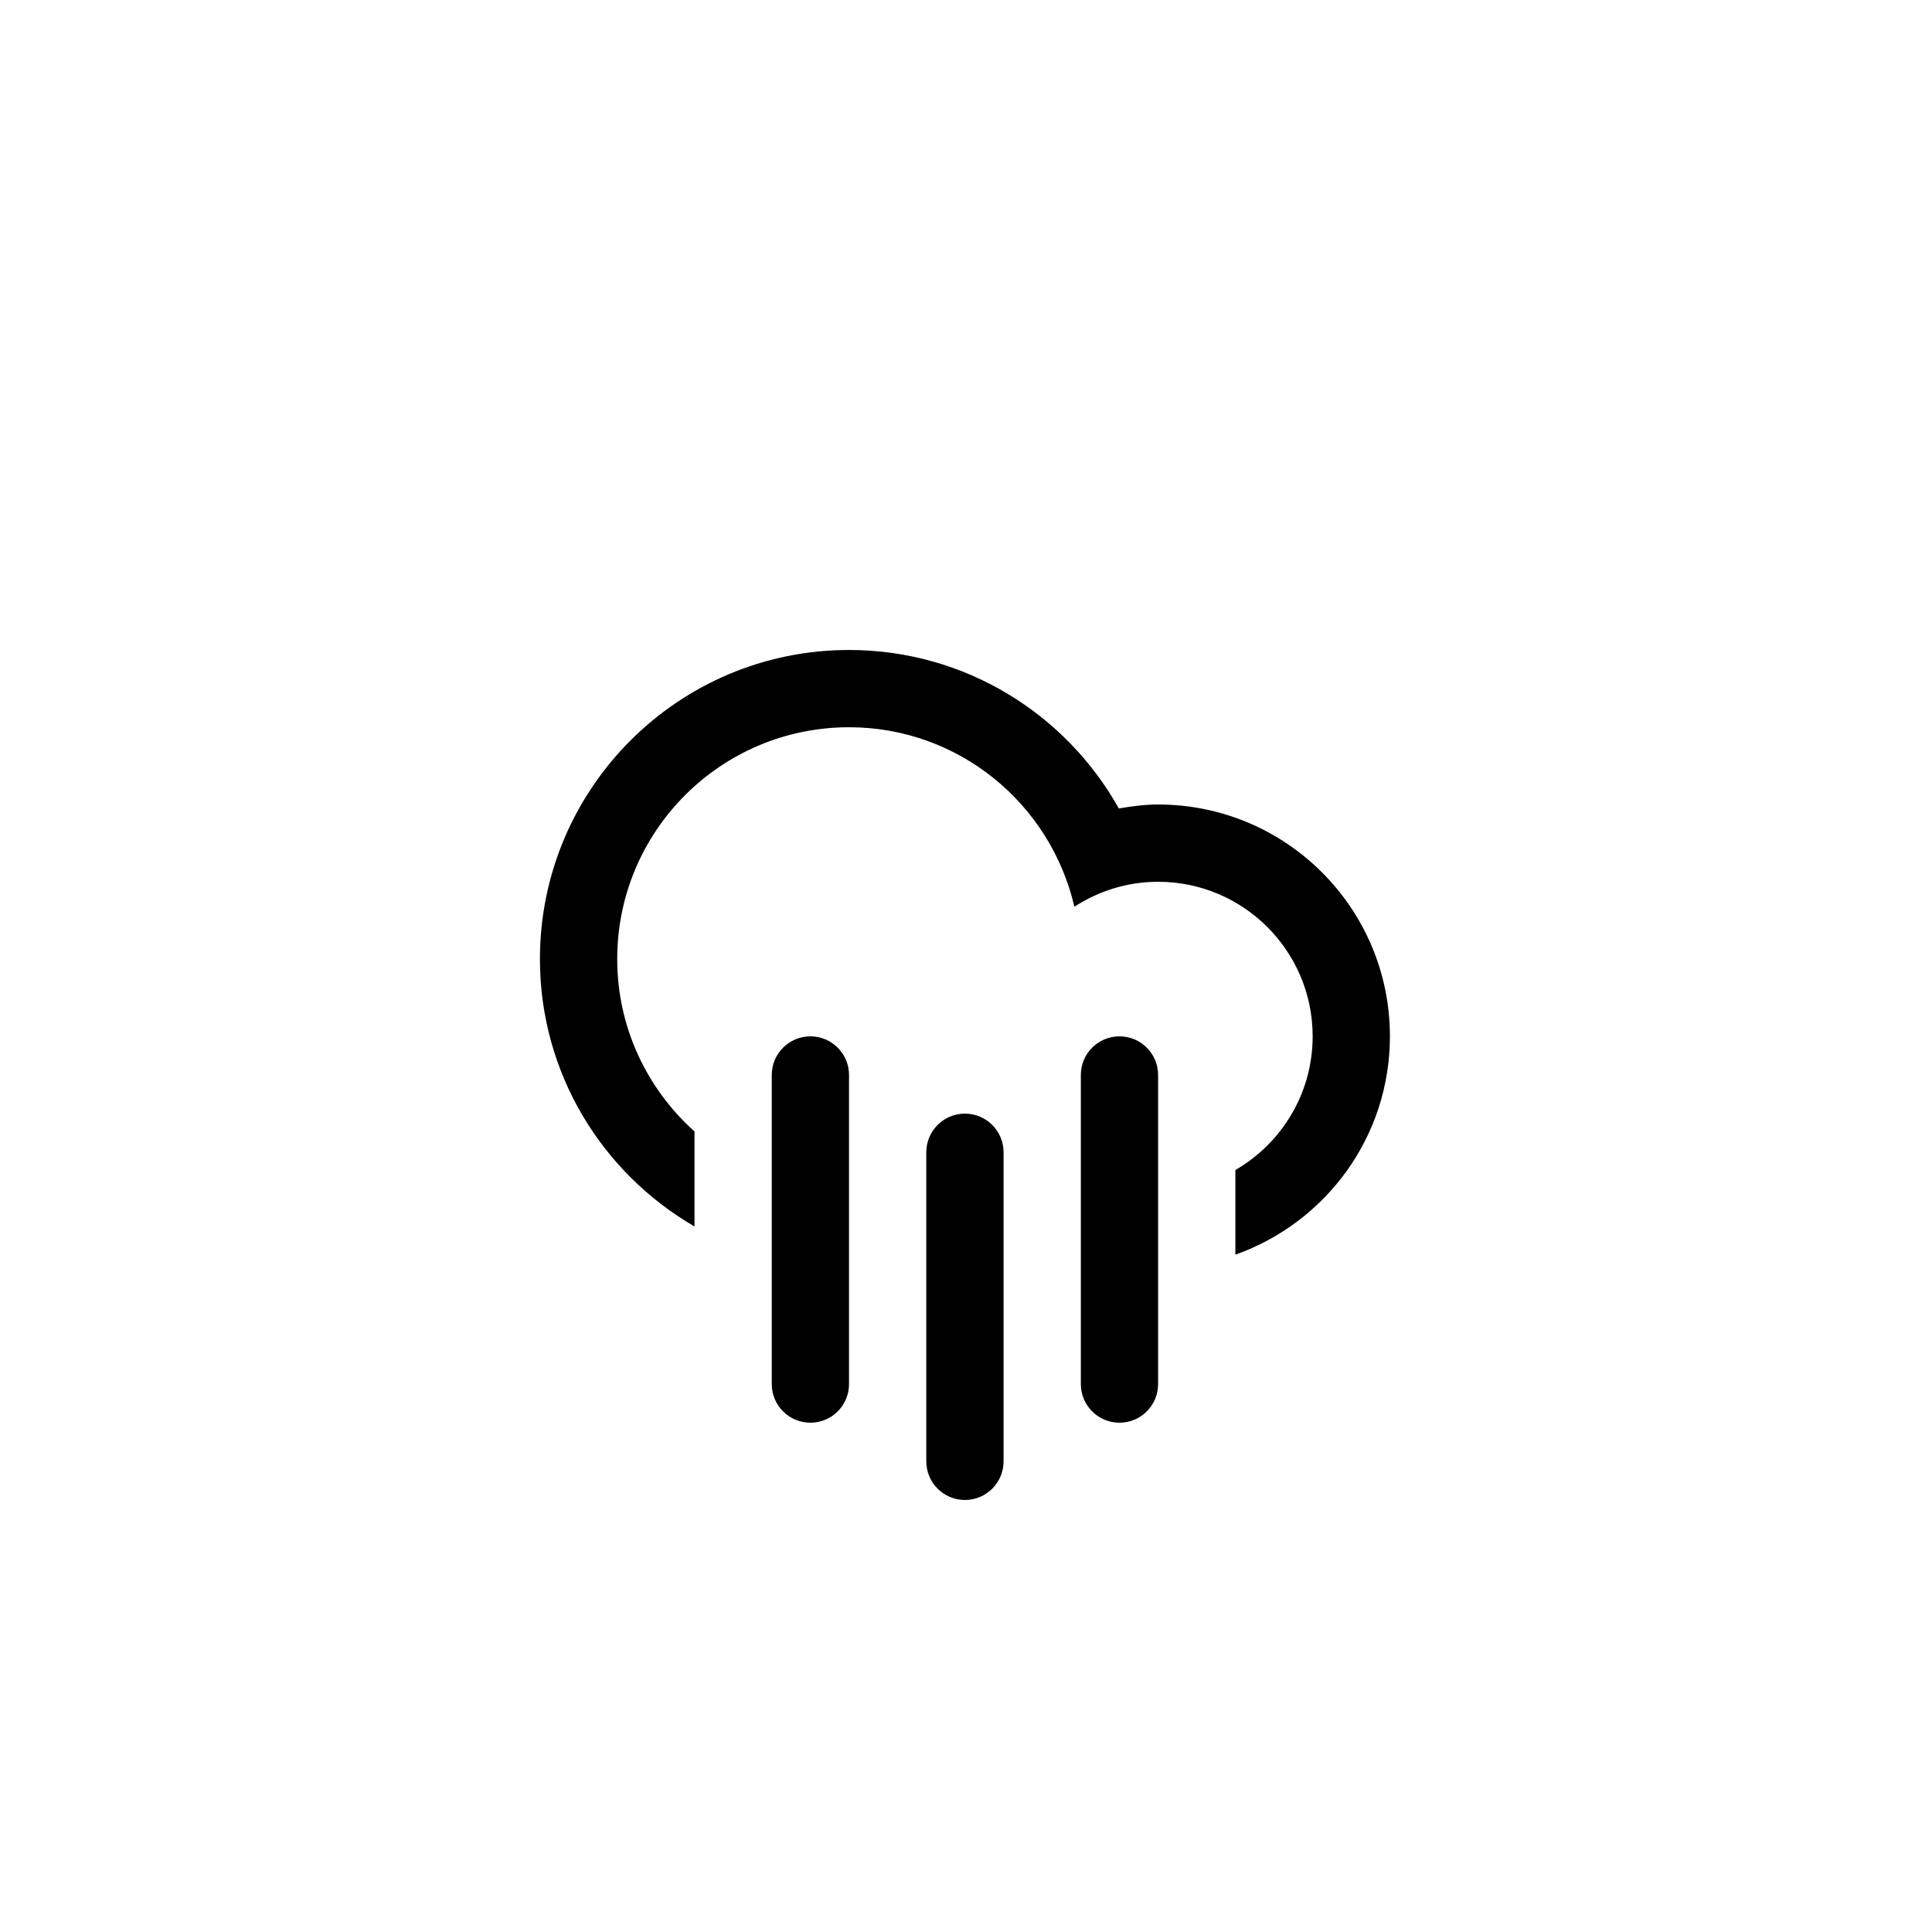
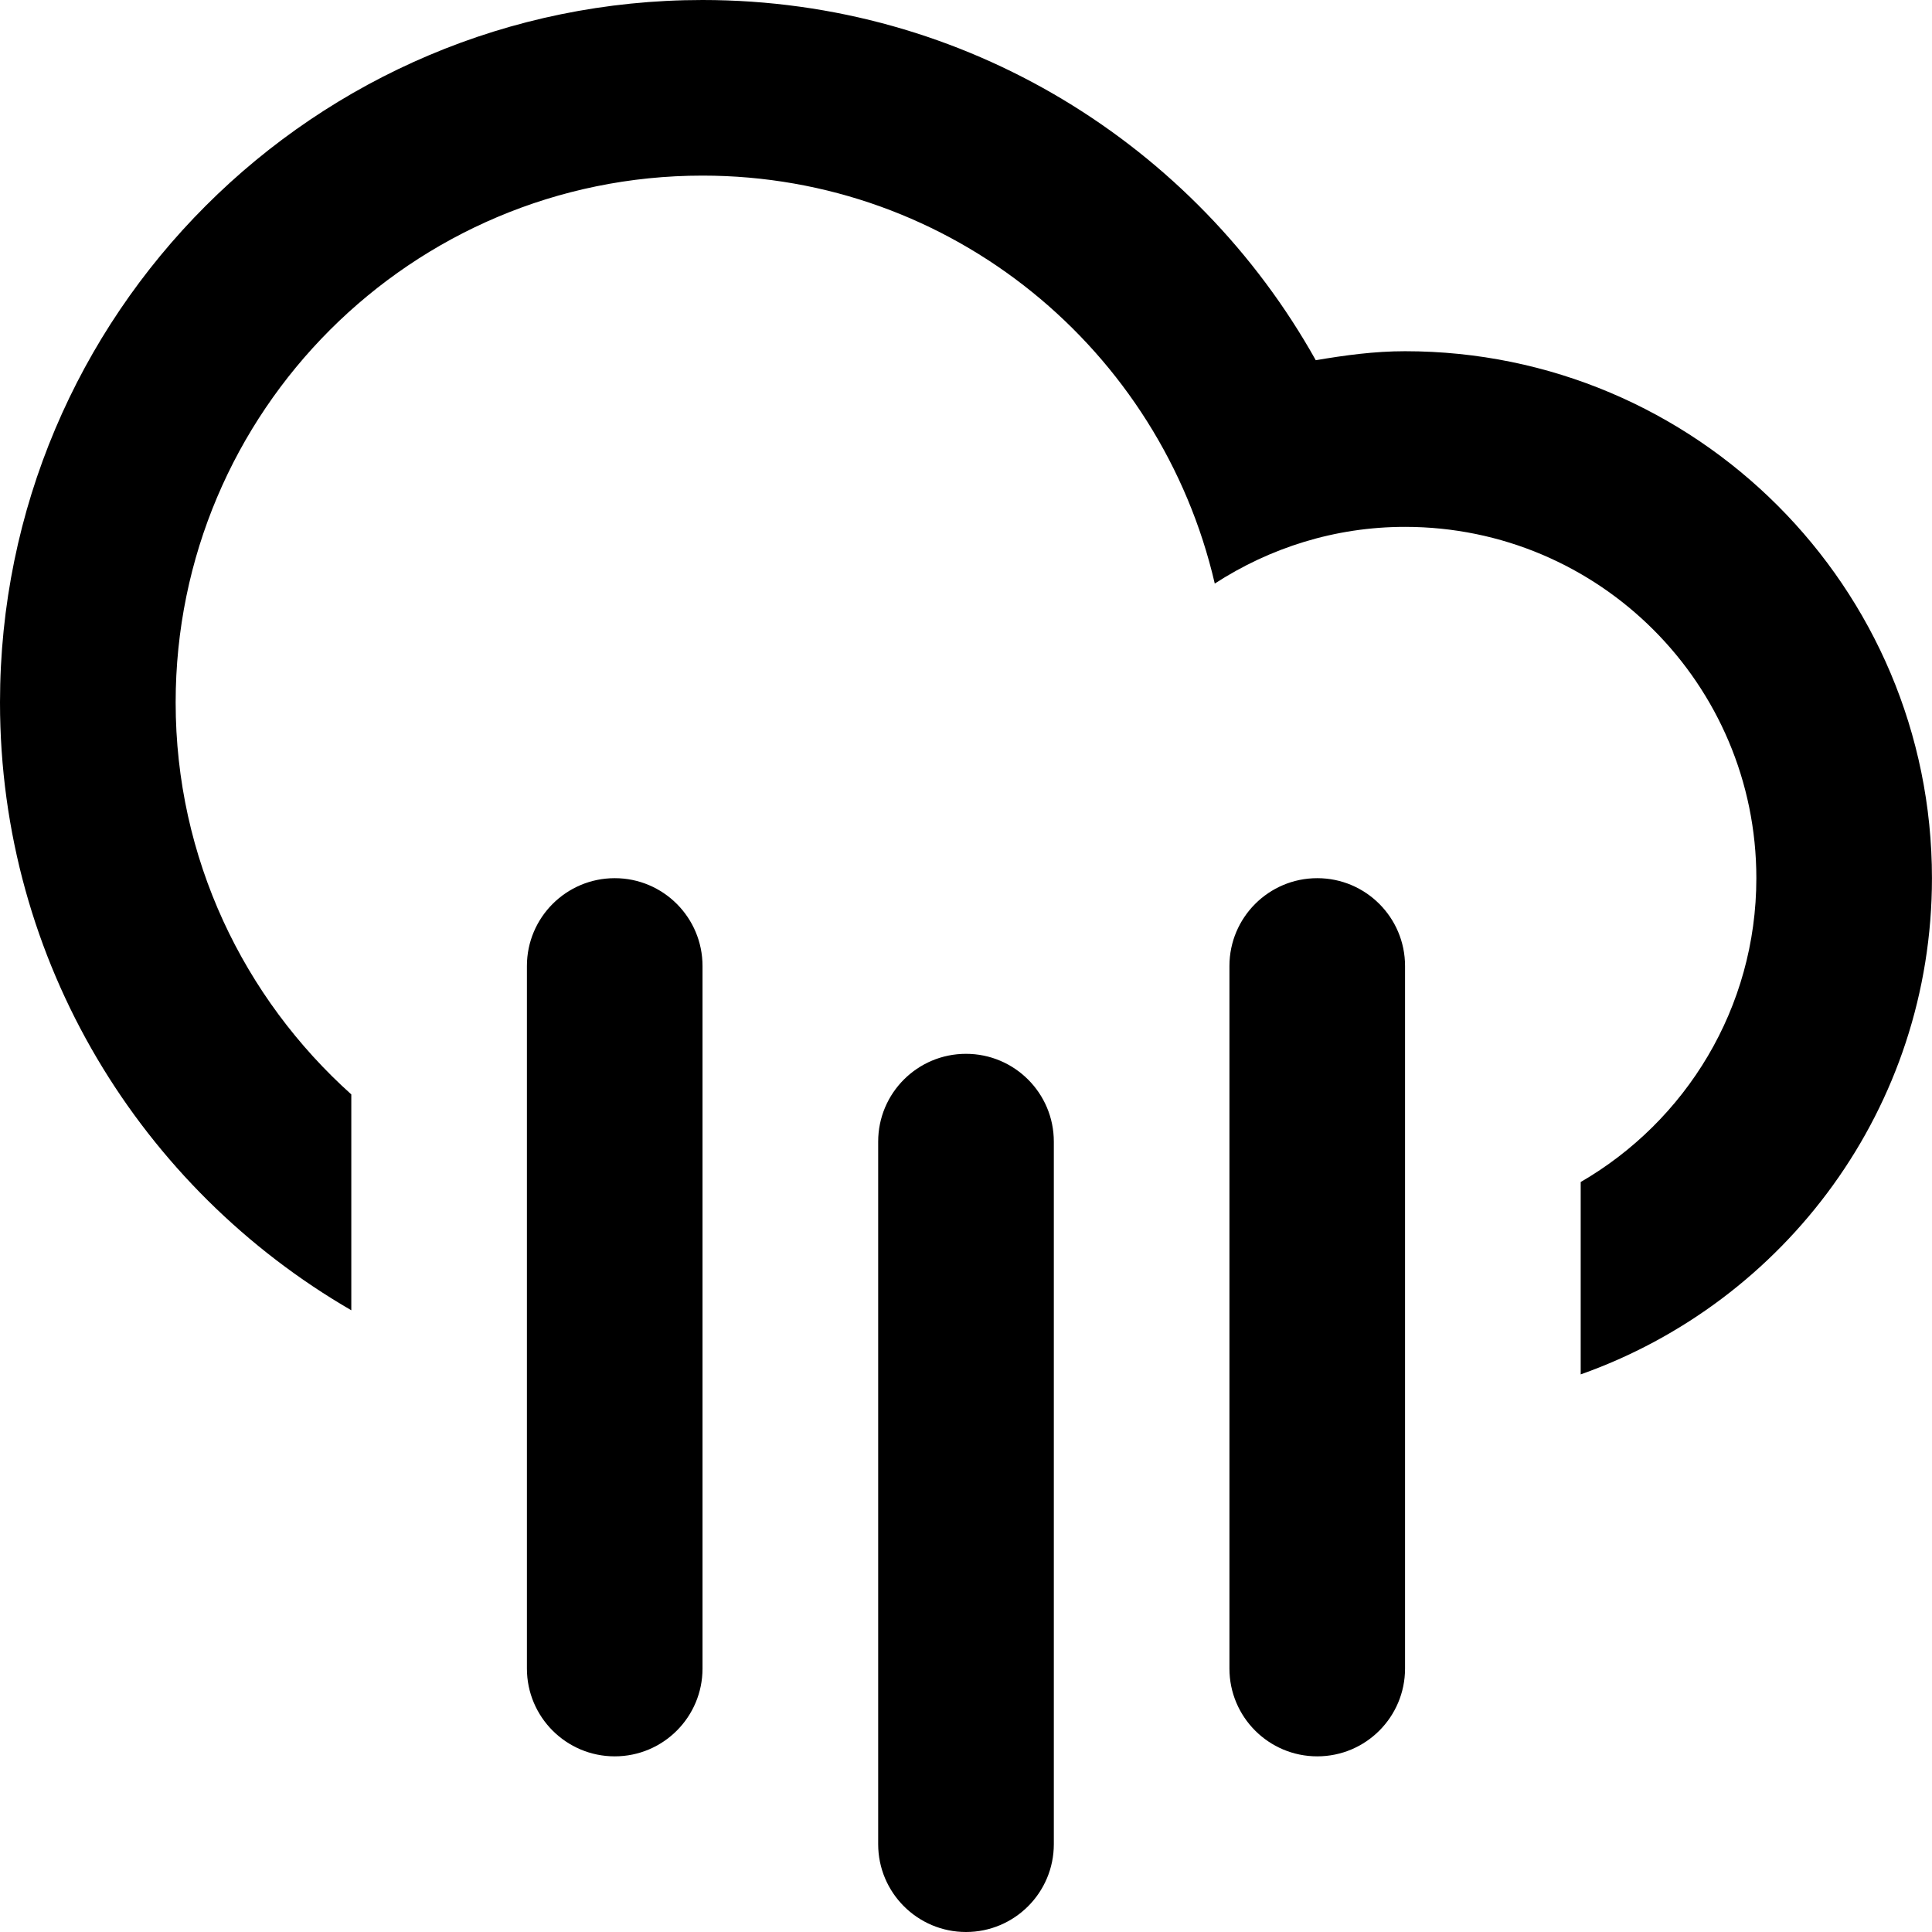
- <svg xmlns="http://www.w3.org/2000/svg" version="1.1" id="Layer_1" x="0px" y="0px" width="100px" height="100px" viewBox="0 0 100 100" enable-background="new 0 0 100 100" xml:space="preserve">
-   <path fill-rule="evenodd" clip-rule="evenodd" d="M63.943,64.941v-4.381c2.389-1.383,4-3.961,4-6.92c0-4.417-3.582-7.999-8-7.999  c-1.6,0-3.082,0.48-4.333,1.291c-1.231-5.317-5.974-9.29-11.665-9.29c-6.626,0-11.998,5.372-11.998,11.998  c0,3.55,1.551,6.728,4,8.925v4.916c-4.777-2.768-8-7.922-8-13.841c0-8.835,7.163-15.997,15.998-15.997  c6.004,0,11.229,3.311,13.965,8.203c0.664-0.113,1.338-0.205,2.033-0.205c6.627,0,11.999,5.372,11.999,11.999  C71.942,58.863,68.601,63.293,63.943,64.941z M41.946,53.641c1.104,0,1.999,0.896,1.999,2v15.998c0,1.105-0.895,2-1.999,2  s-2-0.895-2-2V55.641C39.946,54.537,40.842,53.641,41.946,53.641z M49.945,57.641c1.104,0,2,0.895,2,2v15.998c0,1.104-0.896,2-2,2  s-2-0.896-2-2V59.641C47.945,58.535,48.841,57.641,49.945,57.641z M57.944,53.641c1.104,0,1.999,0.896,1.999,2v15.998  c0,1.105-0.895,2-1.999,2s-2-0.895-2-2V55.641C55.944,54.537,56.84,53.641,57.944,53.641z" />
+ <svg xmlns="http://www.w3.org/2000/svg" version="1.1" id="Layer_1" x="0px" y="0px" width="43.995px" height="43.996px" viewBox="56.005 -157.357 43.995 43.996" enable-background="new 56.005 -157.357 43.995 43.996" xml:space="preserve">
+   <path d="M92.001-126.059v-4.381c2.389-1.383,4-3.961,4-6.92c0-4.417-3.582-7.999-8-7.999c-1.6,0-3.082,0.48-4.333,1.291  c-1.231-5.317-5.974-9.29-11.665-9.29c-6.626,0-11.998,5.372-11.998,11.998c0,3.55,1.551,6.728,4,8.925v4.916  c-4.777-2.768-8-7.922-8-13.841c0-8.835,7.163-15.997,15.998-15.997c6.004,0,11.229,3.311,13.965,8.203  c0.664-0.113,1.338-0.205,2.033-0.205c6.627,0,11.999,5.372,11.999,11.999C100-132.137,96.659-127.707,92.001-126.059z   M70.004-137.359c1.104,0,1.999,0.896,1.999,2v15.998c0,1.105-0.895,2-1.999,2s-2-0.895-2-2v-15.998  C68.004-136.463,68.9-137.359,70.004-137.359z M78.003-133.359c1.104,0,2,0.895,2,2v15.998c0,1.104-0.896,2-2,2s-2-0.896-2-2  v-15.998C76.003-132.465,76.899-133.359,78.003-133.359z M86.002-137.359c1.104,0,1.999,0.896,1.999,2v15.998  c0,1.105-0.895,2-1.999,2s-2-0.895-2-2v-15.998C84.002-136.463,84.898-137.359,86.002-137.359z" />
</svg>
